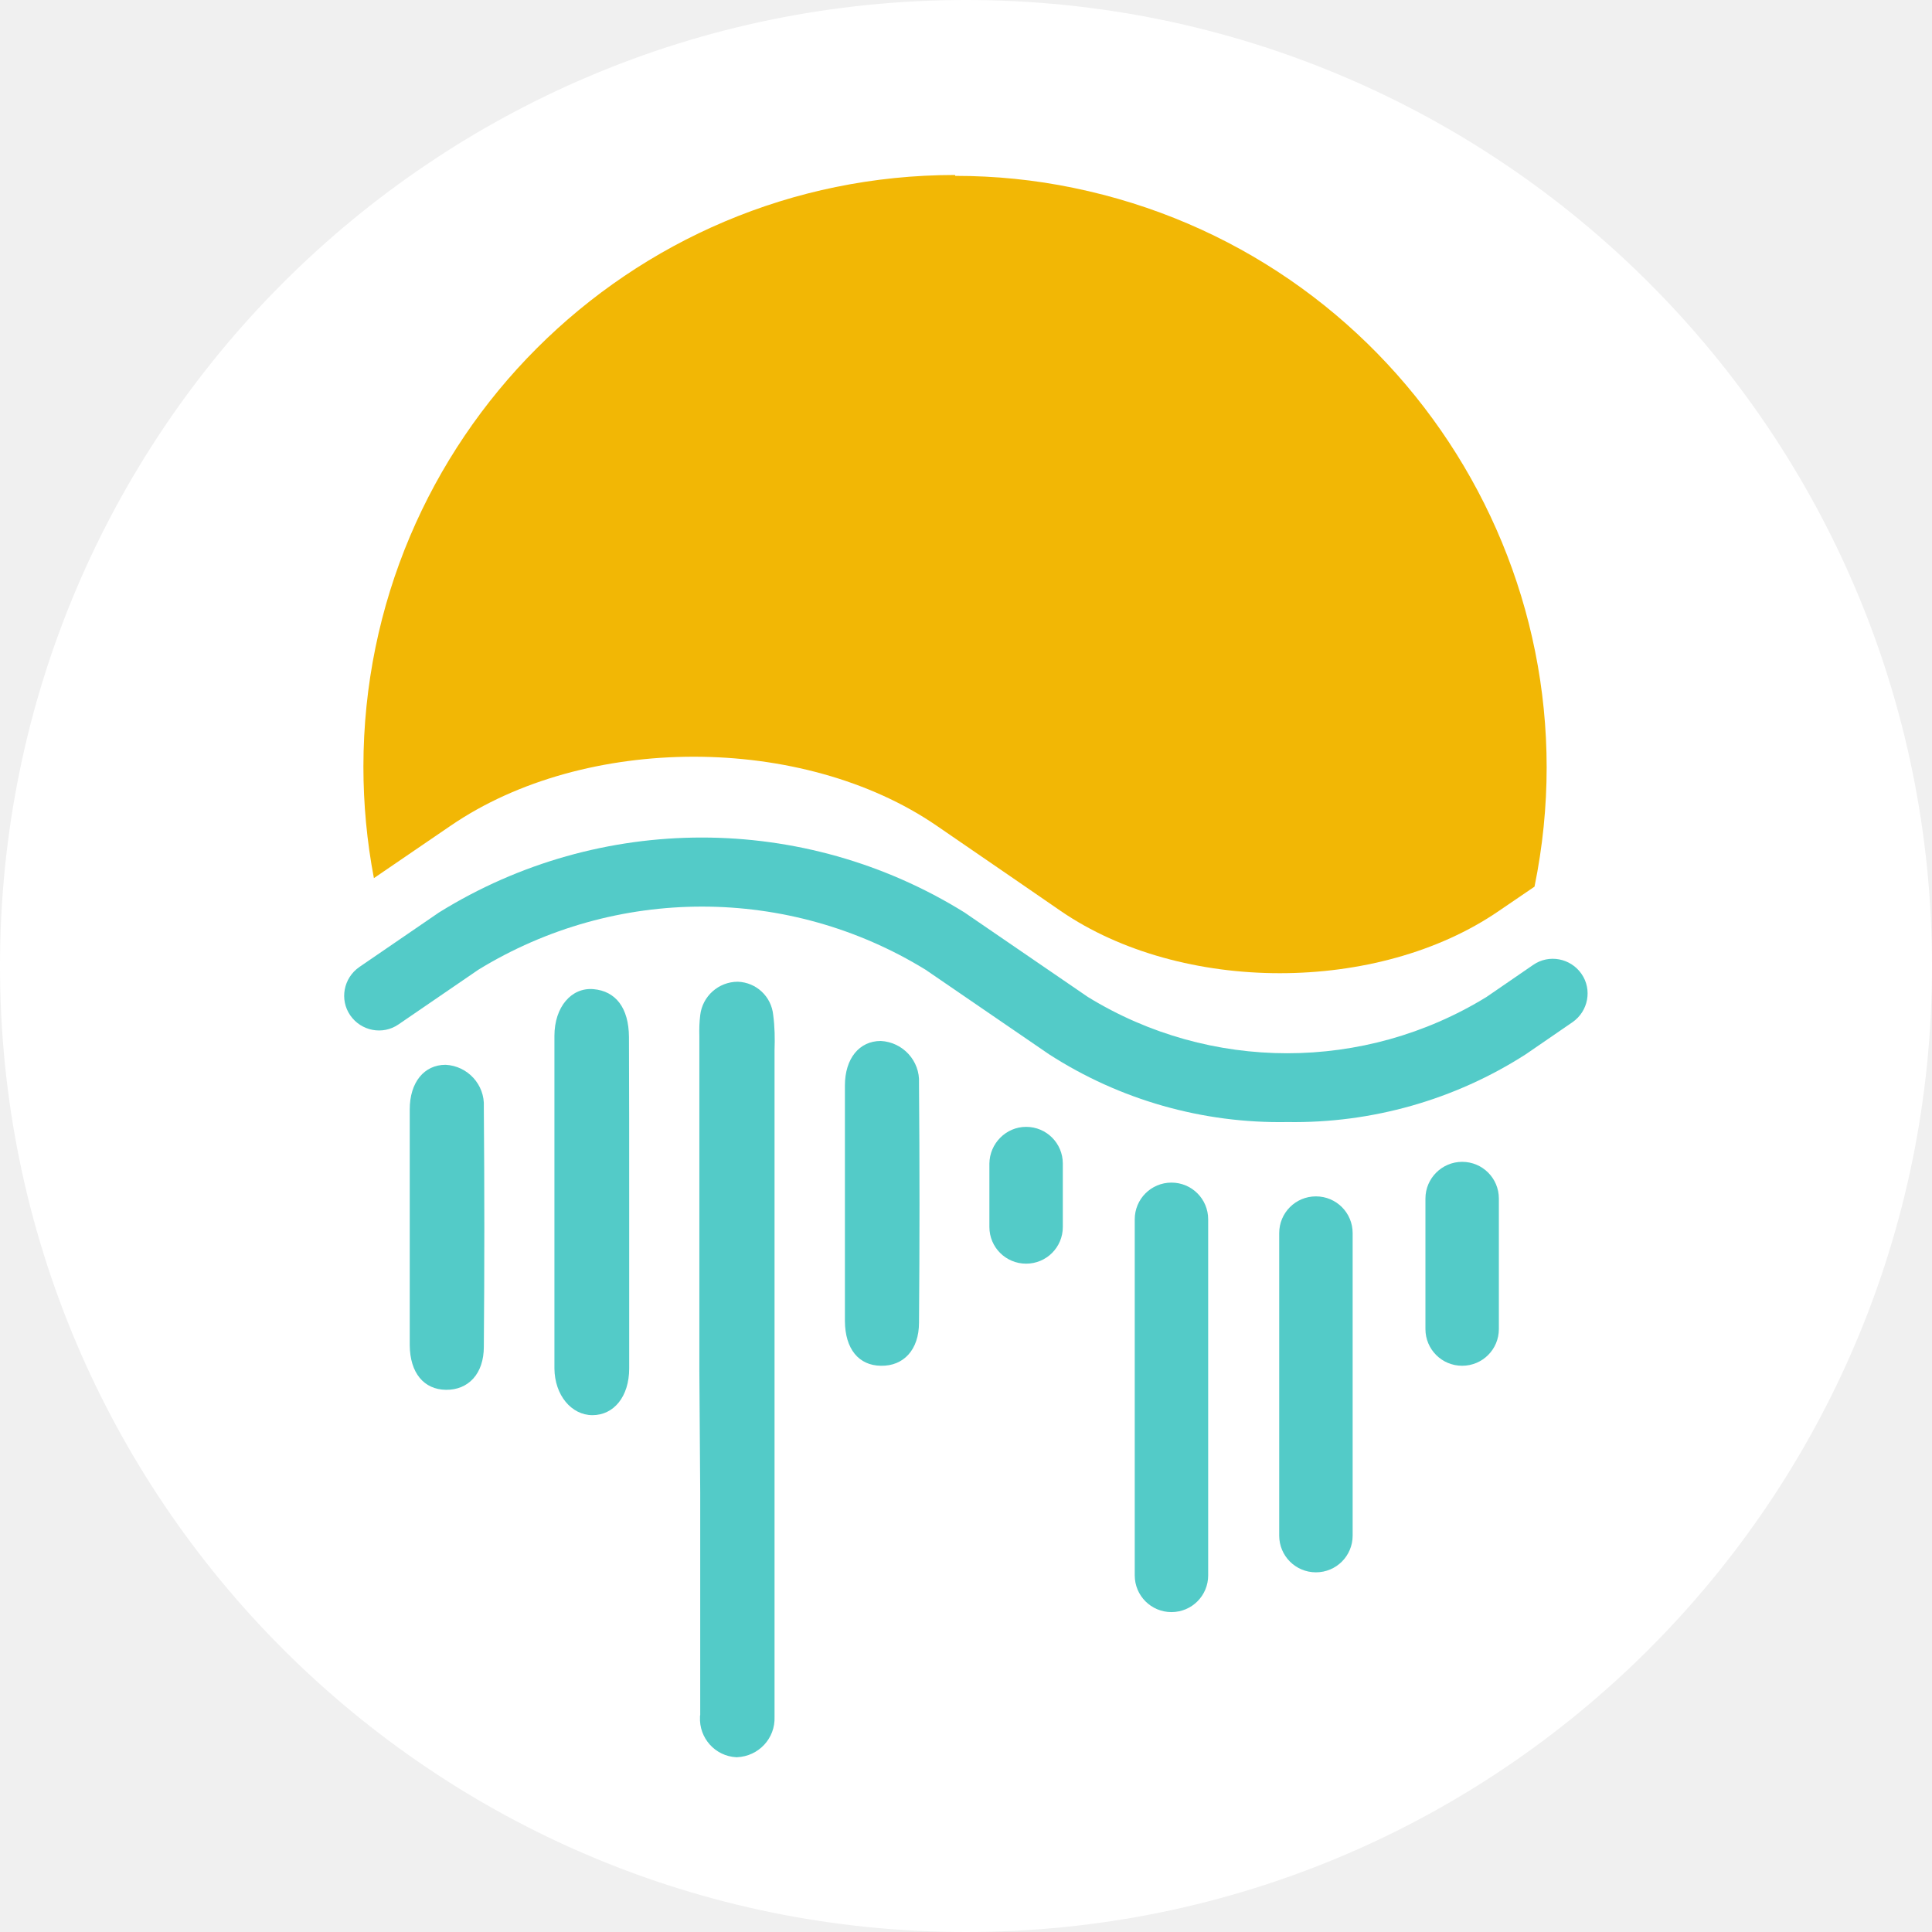
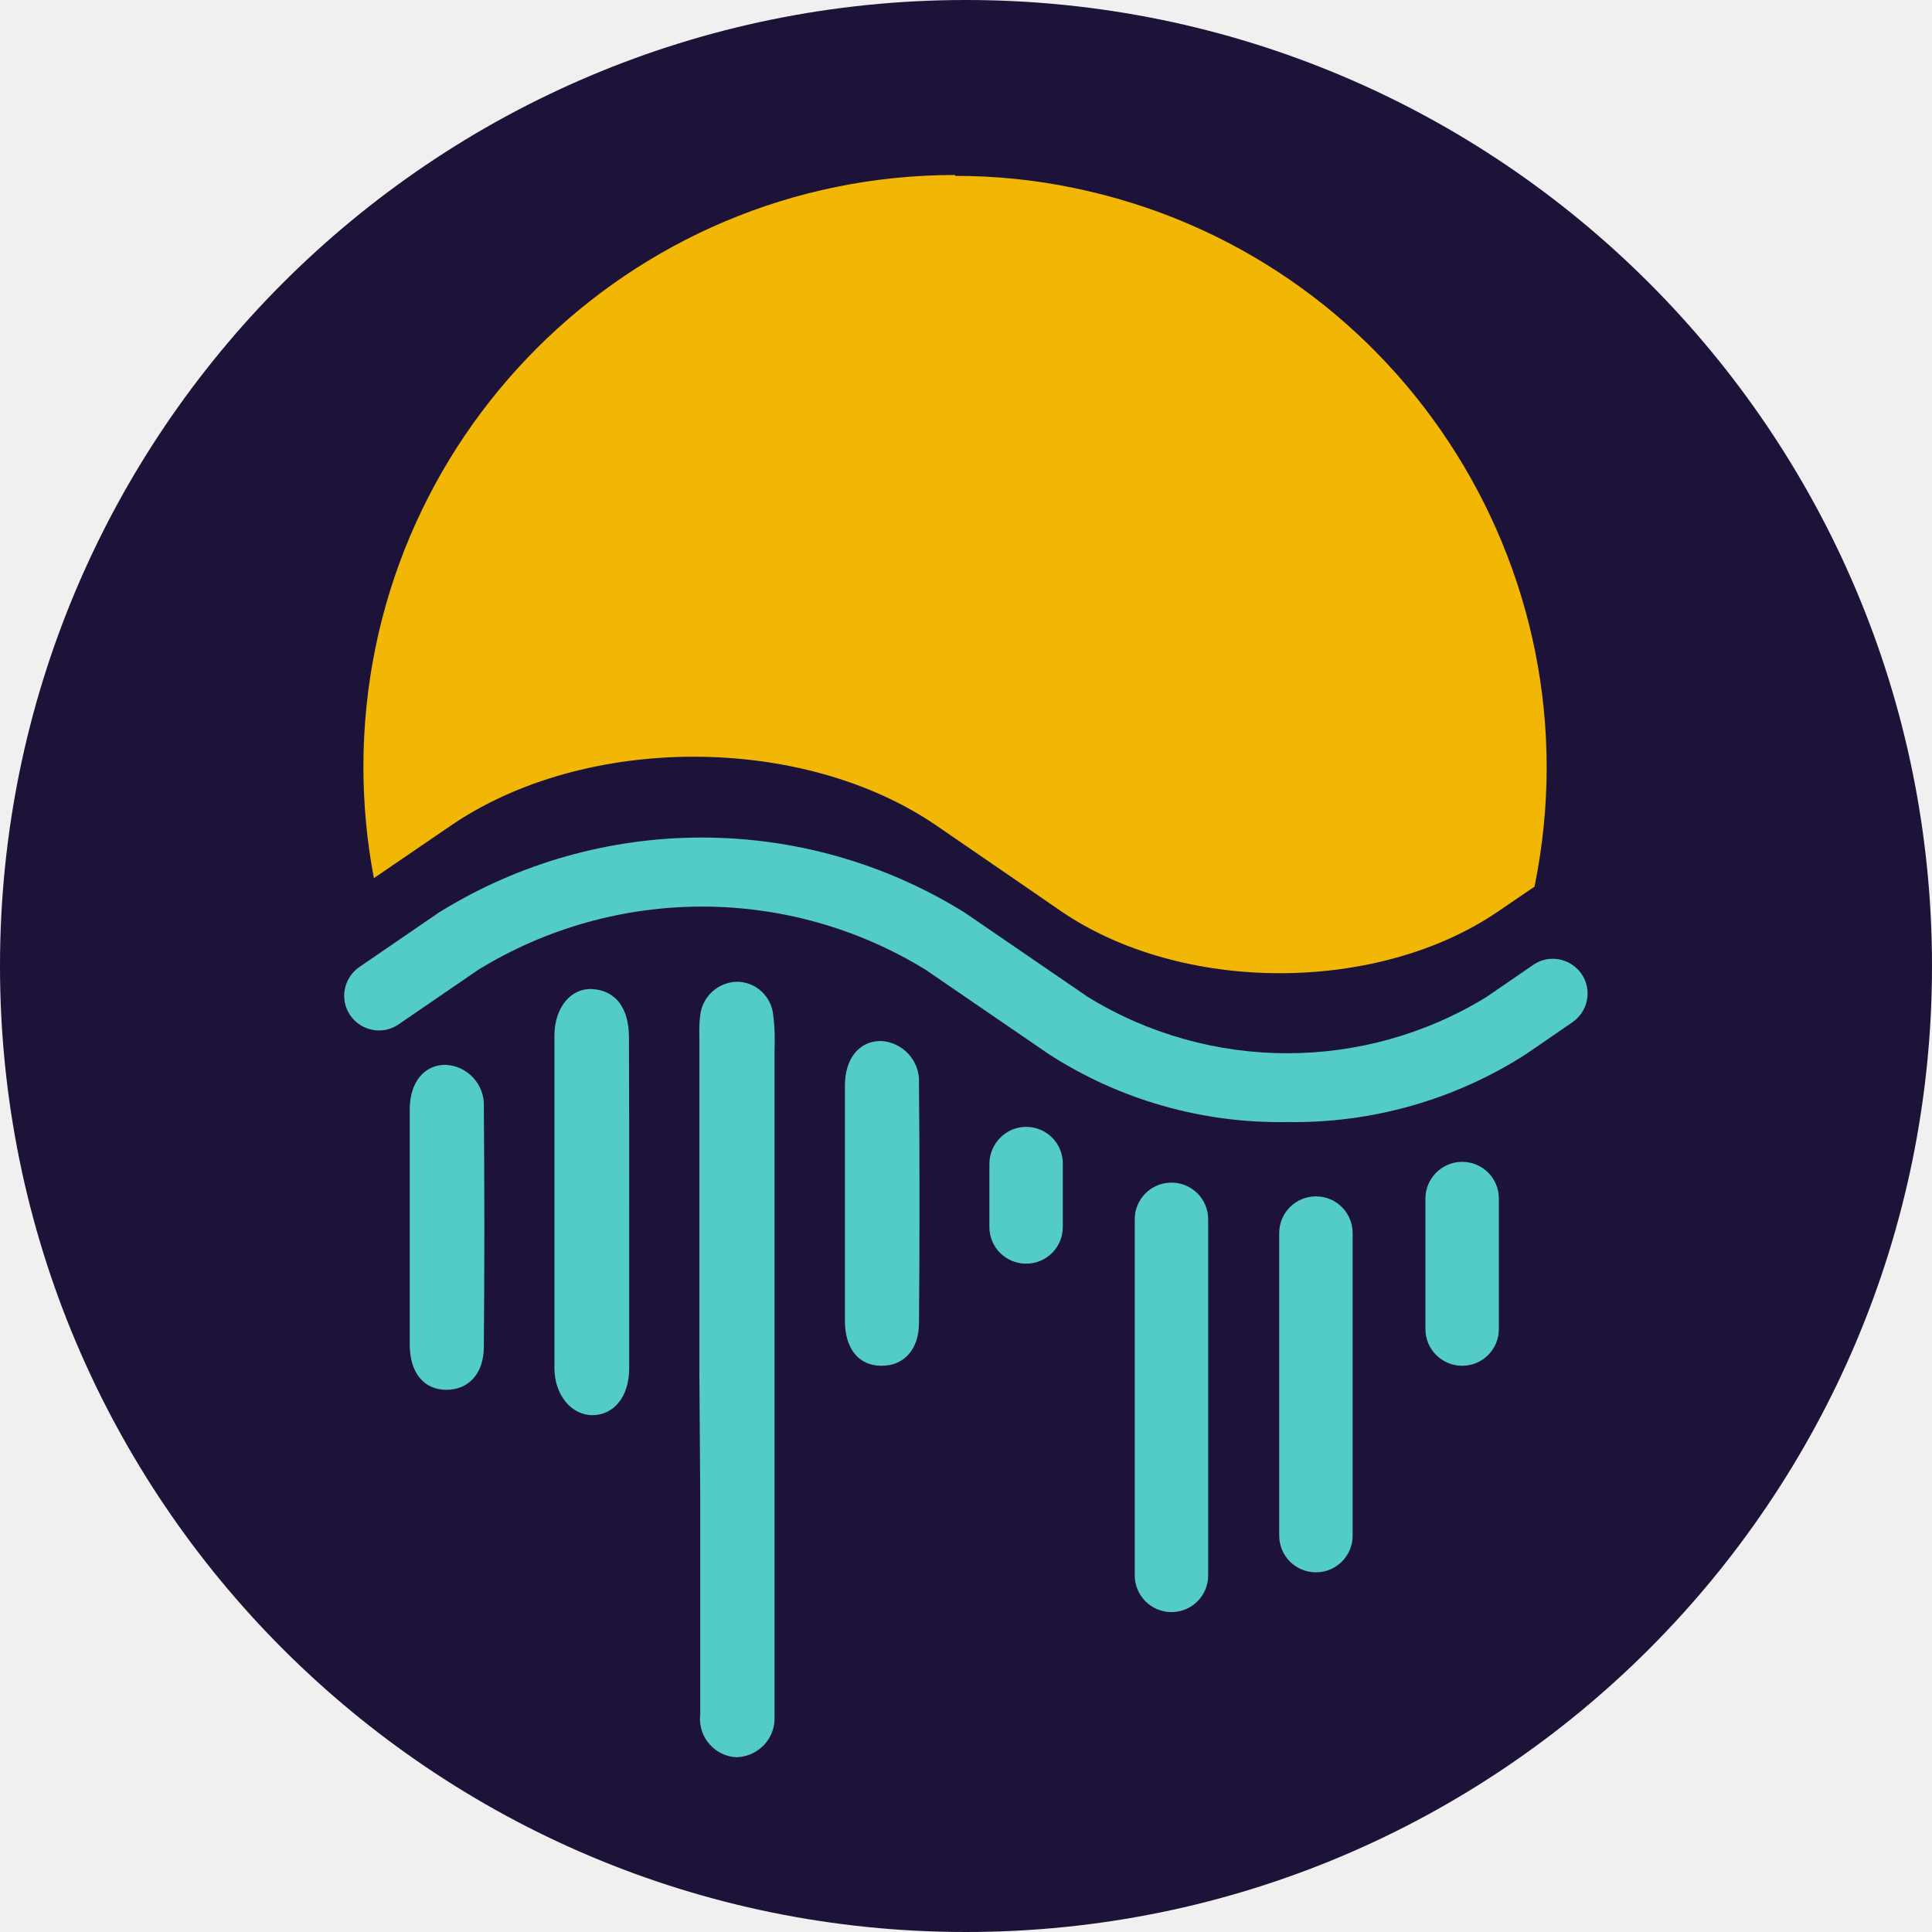
<svg xmlns="http://www.w3.org/2000/svg" width="132" height="132" viewBox="0 0 132 132" fill="none">
-   <rect width="132" height="132" rx="66" fill="white" />
-   <mask id="mask0_336_89" style="mask-type:luminance" maskUnits="userSpaceOnUse" x="10" y="10" width="112" height="112">
-     <path d="M122 10H10V122H122V10Z" fill="white" />
-   </mask>
-   <g mask="url(#mask0_336_89)">
-     <path d="M65.253 11.956C42.928 11.956 24.844 30.055 24.829 52.381C24.829 54.934 25.068 57.488 25.546 59.997L30.772 56.428C39.956 50.126 54.845 50.126 64.014 56.428L69.495 60.191L72.466 62.237C80.739 67.911 94.149 67.911 102.408 62.237L104.842 60.579C109.322 38.702 95.225 17.332 73.347 12.837C70.689 12.285 67.986 12.016 65.268 12.016L65.253 11.956Z" fill="#F2B705" />
+   <g clip-path="url(#clip0_378_62)">
+     <path d="M132 66C132 29.549 102.451 0 66 0C29.549 0 0 29.549 0 66C0 102.451 29.549 132 66 132C102.451 132 132 102.451 132 66Z" fill="#1D1338" />
+     <mask id="mask0_378_62" style="mask-type:luminance" maskUnits="userSpaceOnUse" x="10" y="10" width="112" height="112">
+       <path d="M122 10H10V122H122V10Z" fill="white" />
+     </mask>
+     <g mask="url(#mask0_378_62)">
+       <path d="M65.253 11.956C42.928 11.956 24.844 30.055 24.829 52.381C24.829 54.934 25.068 57.488 25.546 59.997L30.772 56.428C39.956 50.126 54.845 50.126 64.014 56.428L69.495 60.191L72.466 62.237C80.739 67.911 94.149 67.911 102.408 62.237L104.842 60.579C109.322 38.702 95.225 17.332 73.347 12.837C70.689 12.285 67.986 12.016 65.268 12.016L65.253 11.956Z" fill="#F2B705" />
+     </g>
+     <mask id="mask1_378_62" style="mask-type:luminance" maskUnits="userSpaceOnUse" x="10" y="10" width="112" height="112">
+       <path d="M122 10H10V122H122V10Z" fill="white" />
+     </mask>
+     <g mask="url(#mask1_378_62)">
+       <path d="M87.967 76.662C82.188 76.767 76.513 75.154 71.675 72.033L63.237 66.254C53.874 60.504 42.062 60.504 32.684 66.254L27.233 69.987C26.158 70.734 24.68 70.45 23.933 69.375C23.186 68.299 23.47 66.821 24.545 66.074L29.996 62.341C40.987 55.517 54.905 55.517 65.895 62.341L74.333 68.12C82.681 73.242 93.209 73.242 101.556 68.12L104.752 65.925C105.827 65.178 107.306 65.462 108.052 66.537C108.799 67.612 108.515 69.091 107.44 69.838L104.244 72.033C99.406 75.139 93.731 76.752 87.967 76.662Z" fill="#53CBC8" />
+     </g>
+     <mask id="mask2_378_62" style="mask-type:luminance" maskUnits="userSpaceOnUse" x="10" y="10" width="112" height="112">
+       <path d="M122 10H10V122H122V10Z" fill="white" />
+     </mask>
+     <g mask="url(#mask2_378_62)">
+       <path d="M47.782 93.642V70.794C47.767 70.316 47.782 69.838 47.841 69.36C47.991 68.061 49.096 67.075 50.41 67.075C51.679 67.12 52.709 68.091 52.829 69.36C52.934 70.151 52.948 70.958 52.919 71.749V117.296C52.978 118.774 51.828 119.999 50.35 120.059C50.335 120.059 50.32 120.059 50.305 120.059C48.857 119.984 47.752 118.745 47.826 117.296C47.826 117.251 47.826 117.206 47.841 117.177V101.974L47.782 93.642Z" fill="#53CBC8" />
+     </g>
+     <mask id="mask3_378_62" style="mask-type:luminance" maskUnits="userSpaceOnUse" x="10" y="10" width="112" height="112">
+       <path d="M122 10H10V122H122V10Z" fill="white" />
+     </mask>
+     <g mask="url(#mask3_378_62)">
+       <path d="M42.988 82.142V93.492C42.988 95.433 41.927 96.688 40.479 96.688C39.045 96.688 37.895 95.329 37.88 93.492V70.778C37.88 68.792 39.045 67.448 40.553 67.582C42.062 67.717 42.958 68.852 42.973 70.853C42.988 74.571 42.988 78.349 42.988 82.142Z" fill="#53CBC8" />
+     </g>
+     <mask id="mask4_378_62" style="mask-type:luminance" maskUnits="userSpaceOnUse" x="10" y="10" width="112" height="112">
+       <path d="M122 10H10V122H122V10Z" fill="white" />
+     </mask>
+     <g mask="url(#mask4_378_62)">
+       <path d="M57.727 82.128V74.168C57.727 72.317 58.713 71.122 60.176 71.122C61.684 71.197 62.864 72.481 62.789 73.989C62.789 74.019 62.789 74.064 62.789 74.094C62.834 79.515 62.834 84.935 62.789 90.371C62.789 92.223 61.729 93.343 60.191 93.313C58.668 93.298 57.742 92.163 57.727 90.267V82.128Z" fill="#53CBC8" />
+     </g>
+     <mask id="mask5_378_62" style="mask-type:luminance" maskUnits="userSpaceOnUse" x="10" y="10" width="112" height="112">
+       <path d="M122 10H10V122H122V10Z" fill="white" />
+     </mask>
+     <g mask="url(#mask5_378_62)">
+       <path d="M27.995 83.771V75.796C27.995 73.945 28.98 72.75 30.444 72.75C31.952 72.825 33.132 74.109 33.057 75.617C33.057 75.647 33.057 75.692 33.057 75.722C33.102 81.157 33.102 86.578 33.057 92.014C33.057 93.866 31.997 94.971 30.474 94.956C28.965 94.941 28.01 93.806 27.995 91.909V83.771Z" fill="#53CBC8" />
+     </g>
+     <mask id="mask6_378_62" style="mask-type:luminance" maskUnits="userSpaceOnUse" x="10" y="10" width="112" height="112">
+       <path d="M122 10H10V122H122V10Z" fill="white" />
+     </mask>
+     <g mask="url(#mask6_378_62)">
+       <path d="M70.107 76.99C71.496 76.99 72.615 78.11 72.615 79.499V83.83C72.615 85.219 71.496 86.338 70.107 86.338C68.718 86.338 67.598 85.219 67.598 83.83V79.499C67.613 78.125 68.733 76.99 70.107 76.99Z" fill="#53CBC8" />
+     </g>
+     <mask id="mask7_378_62" style="mask-type:luminance" maskUnits="userSpaceOnUse" x="10" y="10" width="112" height="112">
+       <path d="M122 10H10V122H122V10Z" fill="white" />
+     </mask>
+     <g mask="url(#mask7_378_62)">
+       <path d="M80.037 80.799C81.426 80.799 82.546 81.919 82.546 83.308V107.634C82.546 109.023 81.426 110.143 80.037 110.143C78.649 110.143 77.529 109.023 77.529 107.634V83.308C77.529 81.919 78.649 80.799 80.037 80.799Z" fill="#53CBC8" />
+     </g>
+     <mask id="mask8_378_62" style="mask-type:luminance" maskUnits="userSpaceOnUse" x="10" y="10" width="112" height="112">
+       <path d="M122 10H10V122H122V10Z" fill="white" />
+     </mask>
+     <g mask="url(#mask8_378_62)">
+       <path d="M89.908 81.74C91.297 81.74 92.417 82.86 92.417 84.249V104.917C92.417 106.306 91.297 107.426 89.908 107.426C88.519 107.426 87.399 106.306 87.399 104.917V84.249C87.399 82.86 88.519 81.74 89.908 81.74Z" fill="#53CBC8" />
+     </g>
+     <mask id="mask9_378_62" style="mask-type:luminance" maskUnits="userSpaceOnUse" x="10" y="10" width="112" height="112">
+       <path d="M122 10H10V122H122V10Z" fill="white" />
+     </mask>
+     <g mask="url(#mask9_378_62)">
+       <path d="M99.899 79.38C101.287 79.38 102.407 80.5 102.407 81.889V90.804C102.407 92.193 101.287 93.313 99.899 93.313C98.51 93.313 97.39 92.193 97.39 90.804V81.889C97.39 80.5 98.525 79.38 99.899 79.38Z" fill="#53CBC8" />
+     </g>
  </g>
-   <mask id="mask1_336_89" style="mask-type:luminance" maskUnits="userSpaceOnUse" x="10" y="10" width="112" height="112">
-     <path d="M122 10H10V122H122V10Z" fill="white" />
-   </mask>
-   <g mask="url(#mask1_336_89)">
-     <path d="M87.967 76.662C82.188 76.767 76.513 75.154 71.675 72.033L63.237 66.254C53.874 60.504 42.062 60.504 32.684 66.254L27.233 69.987C26.158 70.734 24.68 70.45 23.933 69.375C23.186 68.299 23.47 66.821 24.545 66.074L29.996 62.341C40.987 55.517 54.905 55.517 65.895 62.341L74.333 68.12C82.681 73.242 93.209 73.242 101.556 68.12L104.752 65.925C105.827 65.178 107.306 65.462 108.052 66.537C108.799 67.612 108.515 69.091 107.44 69.838L104.244 72.033C99.406 75.139 93.731 76.752 87.967 76.662Z" fill="#53CBC8" />
-   </g>
-   <mask id="mask2_336_89" style="mask-type:luminance" maskUnits="userSpaceOnUse" x="10" y="10" width="112" height="112">
-     <path d="M122 10H10V122H122V10Z" fill="white" />
-   </mask>
-   <g mask="url(#mask2_336_89)">
-     <path d="M47.782 93.642V70.794C47.767 70.316 47.782 69.838 47.841 69.36C47.991 68.061 49.096 67.075 50.41 67.075C51.679 67.12 52.709 68.091 52.829 69.36C52.934 70.151 52.948 70.958 52.919 71.749V117.296C52.978 118.774 51.828 119.999 50.35 120.059C50.335 120.059 50.32 120.059 50.305 120.059C48.857 119.984 47.752 118.745 47.826 117.296C47.826 117.251 47.826 117.206 47.841 117.177V101.974L47.782 93.642Z" fill="#53CBC8" />
-   </g>
-   <mask id="mask3_336_89" style="mask-type:luminance" maskUnits="userSpaceOnUse" x="10" y="10" width="112" height="112">
-     <path d="M122 10H10V122H122V10Z" fill="white" />
-   </mask>
-   <g mask="url(#mask3_336_89)">
-     <path d="M42.988 82.142V93.492C42.988 95.433 41.927 96.688 40.479 96.688C39.045 96.688 37.895 95.329 37.88 93.492V70.778C37.88 68.792 39.045 67.448 40.553 67.582C42.062 67.717 42.958 68.852 42.973 70.853C42.988 74.571 42.988 78.349 42.988 82.142Z" fill="#53CBC8" />
-   </g>
-   <mask id="mask4_336_89" style="mask-type:luminance" maskUnits="userSpaceOnUse" x="10" y="10" width="112" height="112">
-     <path d="M122 10H10V122H122V10Z" fill="white" />
-   </mask>
-   <g mask="url(#mask4_336_89)">
-     <path d="M57.727 82.128V74.168C57.727 72.317 58.713 71.122 60.176 71.122C61.684 71.197 62.864 72.481 62.789 73.989C62.789 74.019 62.789 74.064 62.789 74.094C62.834 79.515 62.834 84.935 62.789 90.371C62.789 92.223 61.729 93.343 60.191 93.313C58.668 93.298 57.742 92.163 57.727 90.267V82.128Z" fill="#53CBC8" />
-   </g>
-   <mask id="mask5_336_89" style="mask-type:luminance" maskUnits="userSpaceOnUse" x="10" y="10" width="112" height="112">
-     <path d="M122 10H10V122H122V10Z" fill="white" />
-   </mask>
-   <g mask="url(#mask5_336_89)">
-     <path d="M27.995 83.771V75.796C27.995 73.945 28.98 72.75 30.444 72.75C31.952 72.825 33.132 74.109 33.057 75.617C33.057 75.647 33.057 75.692 33.057 75.722C33.102 81.157 33.102 86.578 33.057 92.014C33.057 93.866 31.997 94.971 30.474 94.956C28.965 94.941 28.01 93.806 27.995 91.909V83.771Z" fill="#53CBC8" />
-   </g>
-   <mask id="mask6_336_89" style="mask-type:luminance" maskUnits="userSpaceOnUse" x="10" y="10" width="112" height="112">
-     <path d="M122 10H10V122H122V10Z" fill="white" />
-   </mask>
-   <g mask="url(#mask6_336_89)">
-     <path d="M70.107 76.99C71.496 76.99 72.615 78.11 72.615 79.499V83.83C72.615 85.219 71.496 86.338 70.107 86.338C68.718 86.338 67.598 85.219 67.598 83.83V79.499C67.613 78.125 68.733 76.99 70.107 76.99Z" fill="#53CBC8" />
-   </g>
-   <mask id="mask7_336_89" style="mask-type:luminance" maskUnits="userSpaceOnUse" x="10" y="10" width="112" height="112">
-     <path d="M122 10H10V122H122V10Z" fill="white" />
-   </mask>
-   <g mask="url(#mask7_336_89)">
-     <path d="M80.037 80.799C81.426 80.799 82.546 81.919 82.546 83.308V107.634C82.546 109.023 81.426 110.143 80.037 110.143C78.649 110.143 77.529 109.023 77.529 107.634V83.308C77.529 81.919 78.649 80.799 80.037 80.799Z" fill="#53CBC8" />
-   </g>
-   <mask id="mask8_336_89" style="mask-type:luminance" maskUnits="userSpaceOnUse" x="10" y="10" width="112" height="112">
-     <path d="M122 10H10V122H122V10Z" fill="white" />
-   </mask>
-   <g mask="url(#mask8_336_89)">
-     <path d="M89.908 81.74C91.297 81.74 92.417 82.86 92.417 84.249V104.917C92.417 106.306 91.297 107.426 89.908 107.426C88.519 107.426 87.399 106.306 87.399 104.917V84.249C87.399 82.86 88.519 81.74 89.908 81.74Z" fill="#53CBC8" />
-   </g>
-   <mask id="mask9_336_89" style="mask-type:luminance" maskUnits="userSpaceOnUse" x="10" y="10" width="112" height="112">
-     <path d="M122 10H10V122H122V10Z" fill="white" />
-   </mask>
-   <g mask="url(#mask9_336_89)">
-     <path d="M99.899 79.38C101.287 79.38 102.407 80.5 102.407 81.889V90.804C102.407 92.193 101.287 93.313 99.899 93.313C98.51 93.313 97.39 92.193 97.39 90.804V81.889C97.39 80.5 98.525 79.38 99.899 79.38Z" fill="#53CBC8" />
-   </g>
+   <defs>
+     <clipPath id="clip0_378_62">
+       <rect width="132" height="132" fill="white" />
+     </clipPath>
+   </defs>
</svg>
